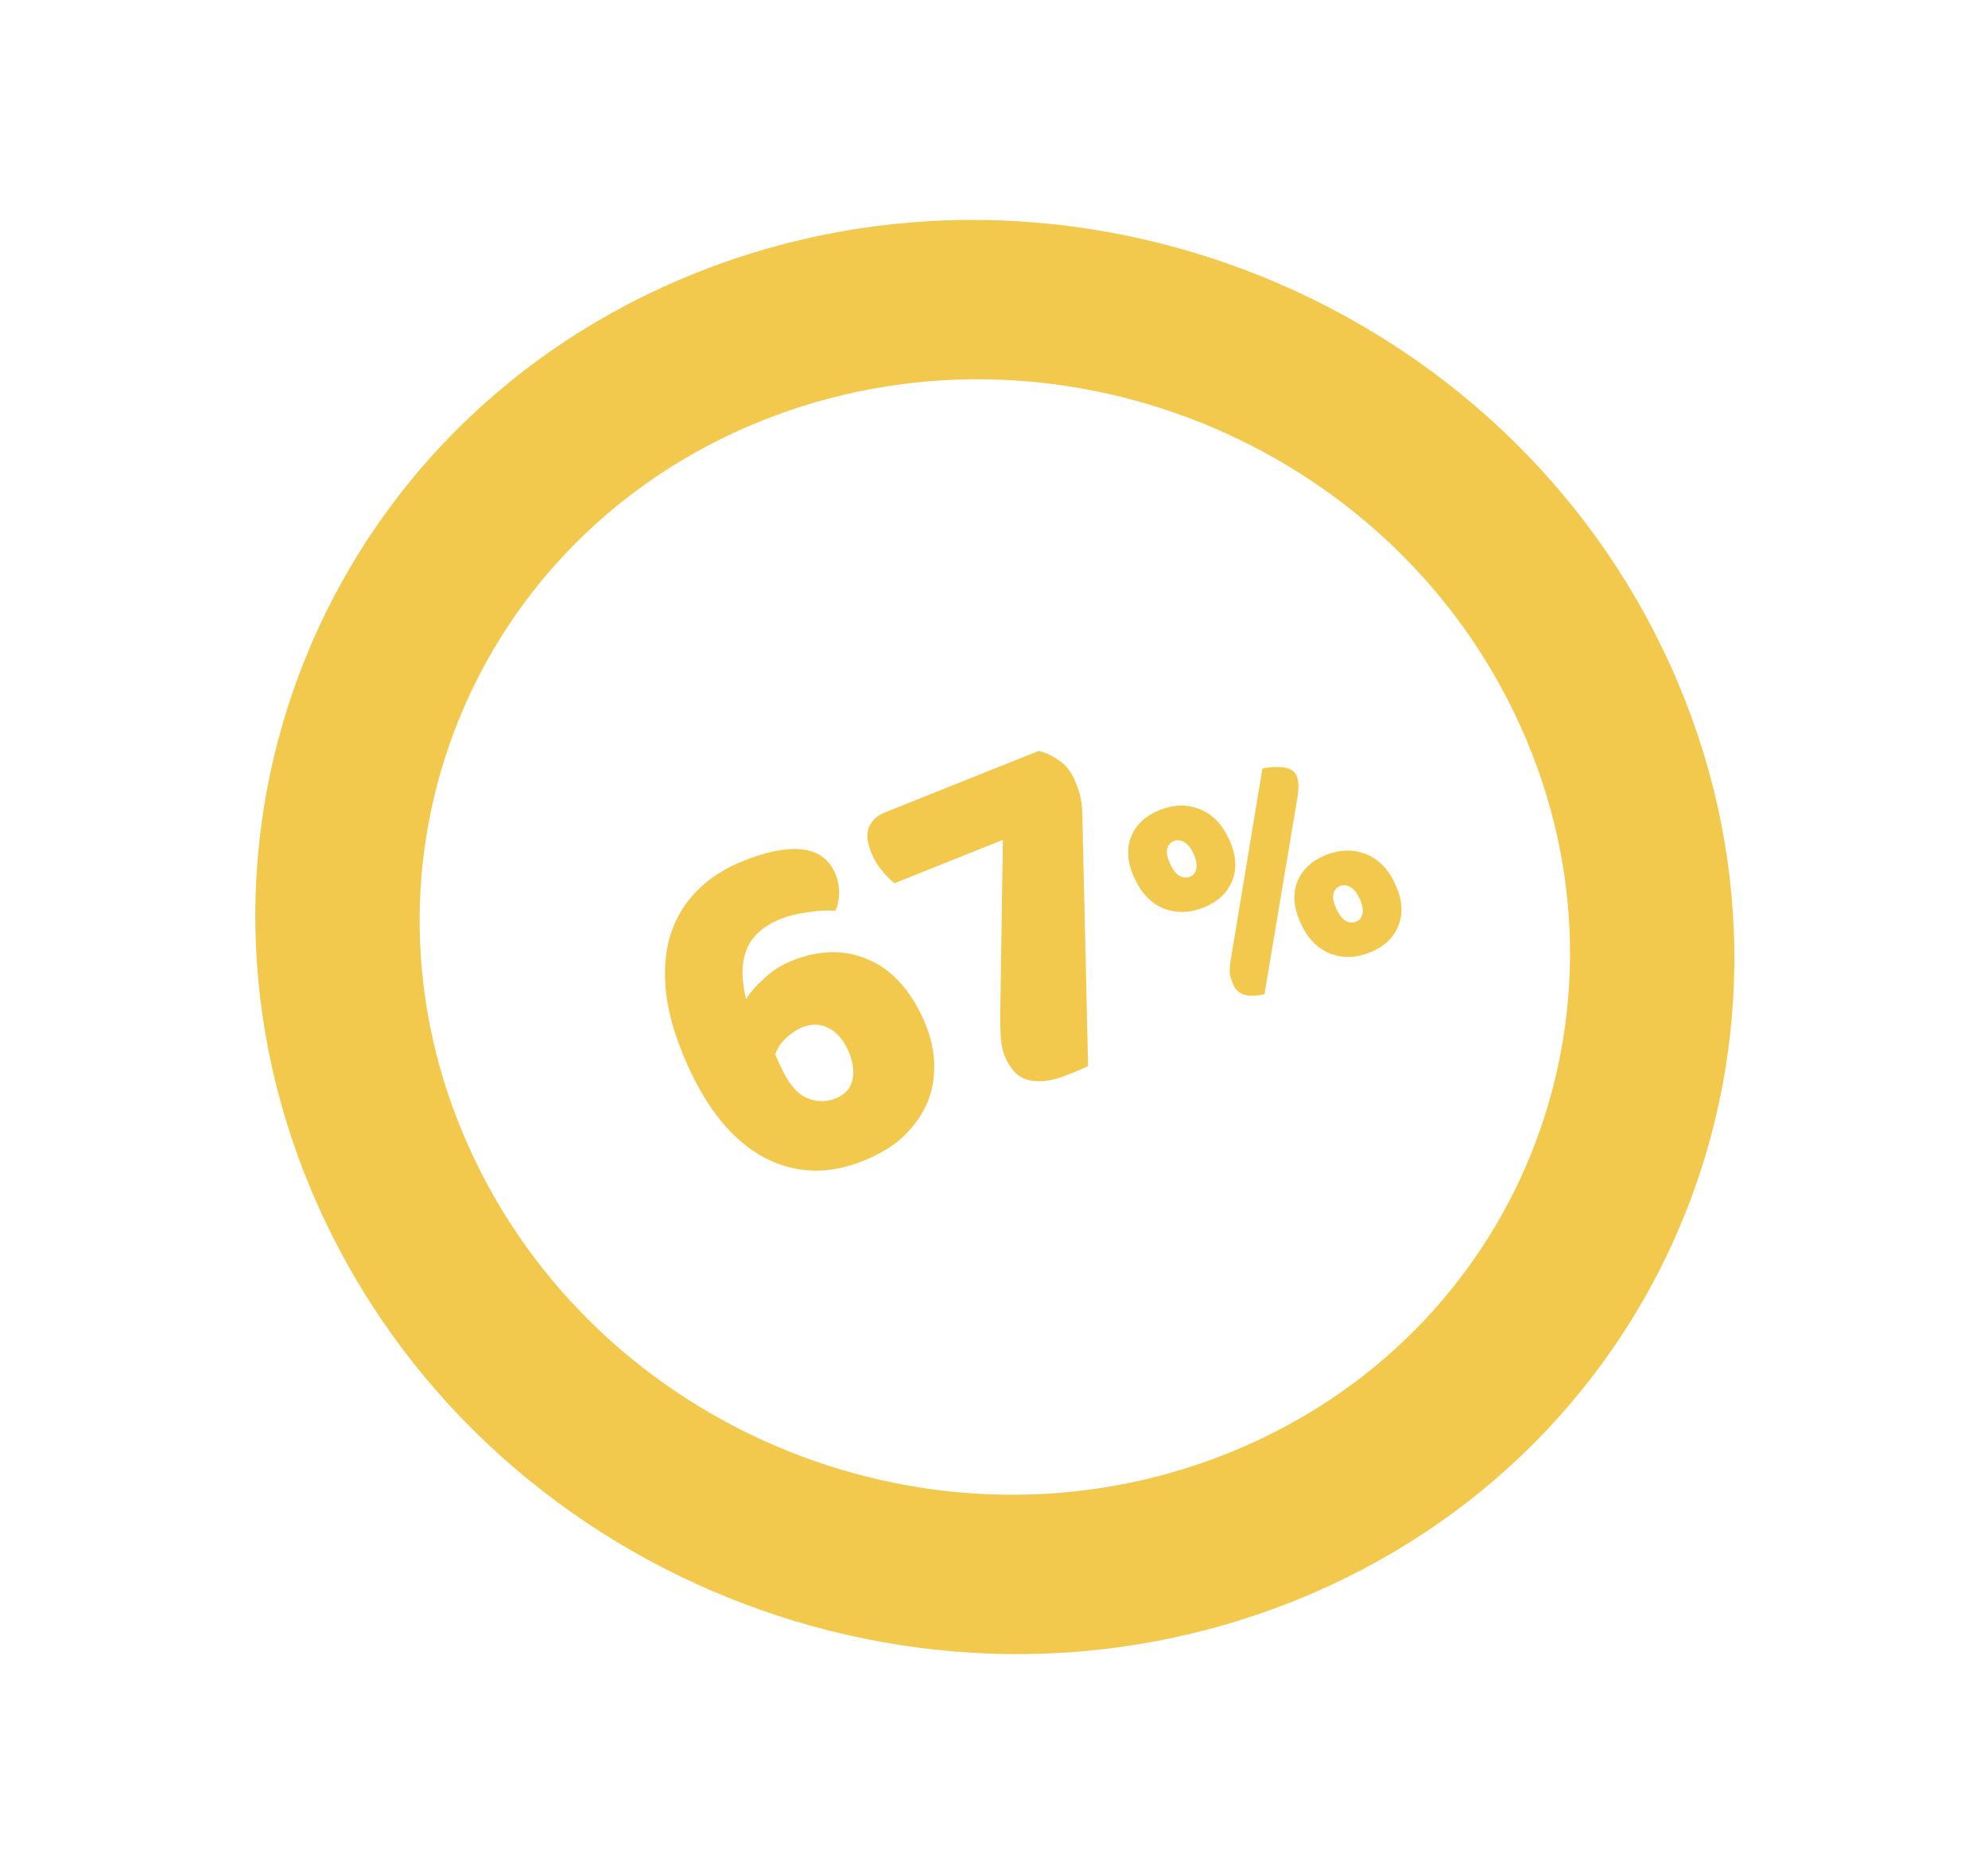
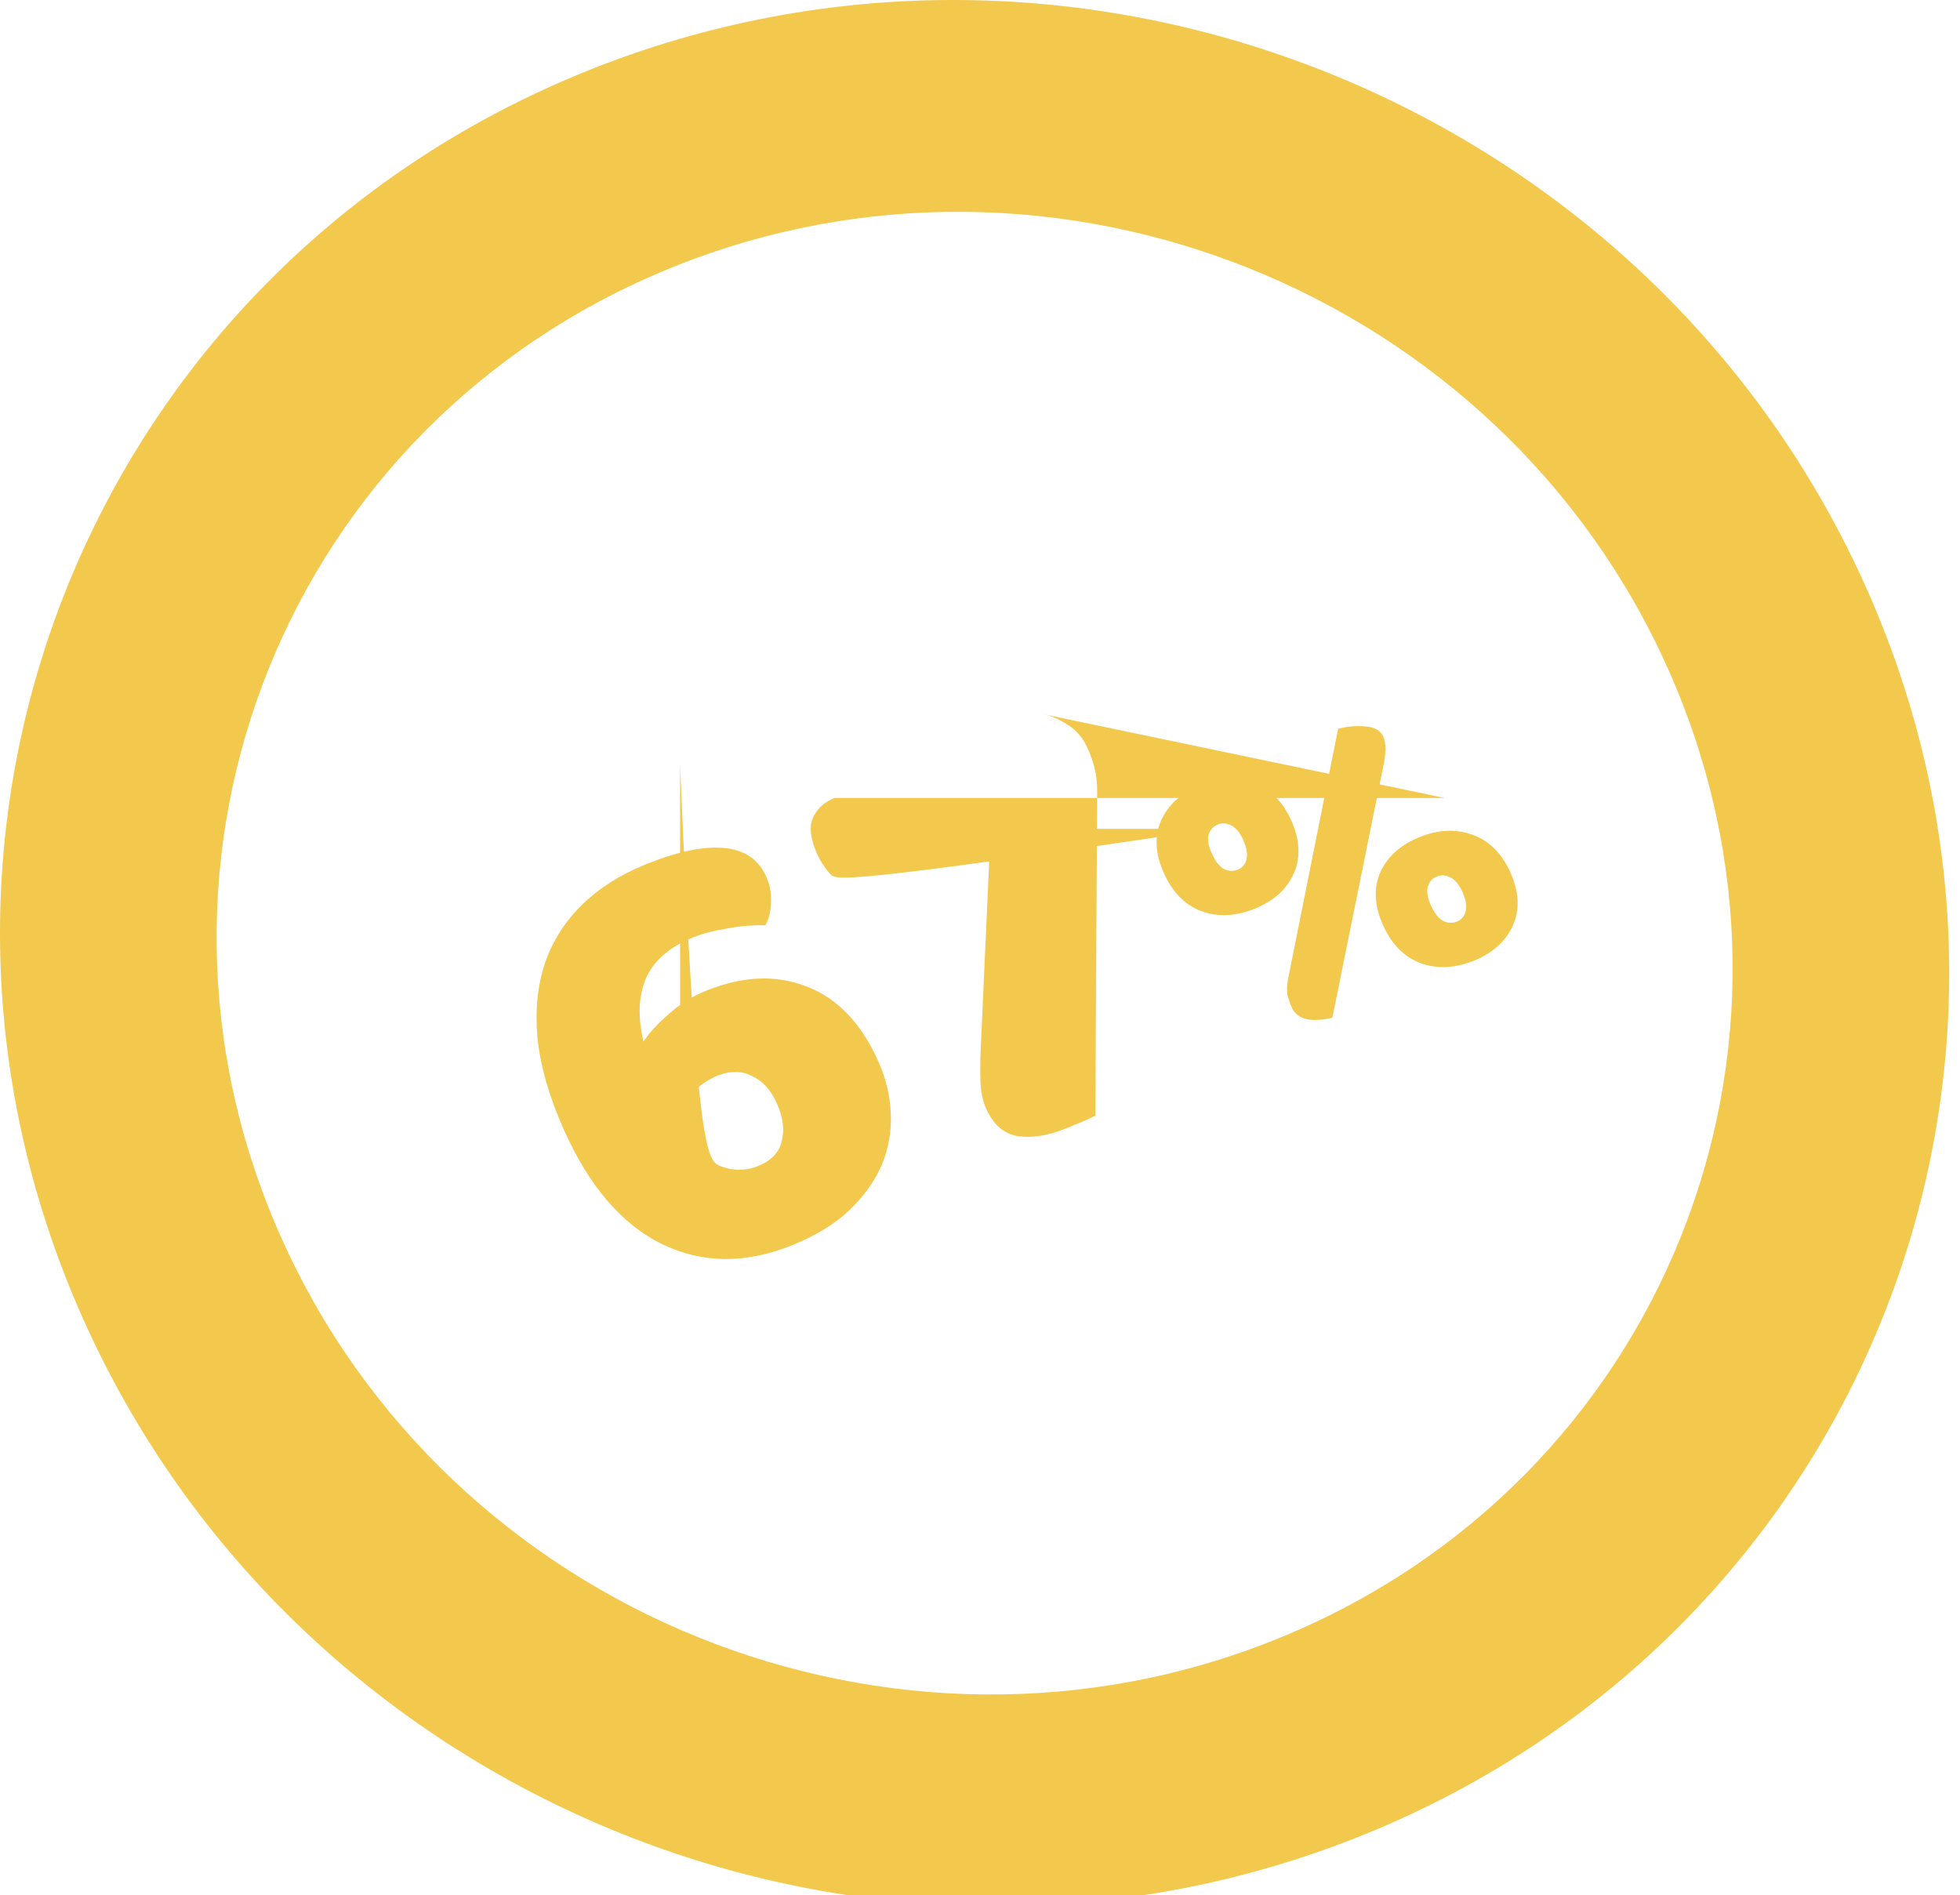
- <svg xmlns="http://www.w3.org/2000/svg" width="86" height="81" viewBox="0 0 86 81" fill="none">
-   <path fill-rule="evenodd" clip-rule="evenodd" d="M31.5 56C45.031 56 56 45.031 56 31.5C56 17.969 45.031 7 31.5 7C17.969 7 7 17.969 7 31.5C7 45.031 17.969 56 31.5 56ZM31.5 63C48.897 63 63 48.897 63 31.5C63 14.103 48.897 0 31.5 0C14.103 0 0 14.103 0 31.5C0 48.897 14.103 63 31.5 63Z" transform="matrix(0.928534 -0.371248 0.410856 0.9117 0.845459 23.5037)" fill="#F2C94C" />
-   <path d="M9.24 1.948C9.24 2.255 9.172 2.554 9.034 2.846C8.91 3.123 8.759 3.334 8.58 3.48C8.209 3.305 7.817 3.174 7.405 3.086C7.006 2.984 6.635 2.933 6.291 2.933C5.466 2.933 4.827 3.167 4.373 3.634C3.933 4.086 3.637 4.743 3.486 5.604C3.761 5.399 4.125 5.217 4.579 5.056C5.033 4.881 5.5 4.794 5.982 4.794C7.247 4.794 8.25 5.18 8.993 5.954C9.749 6.727 10.127 7.836 10.127 9.281C10.127 9.909 10.024 10.507 9.818 11.076C9.612 11.645 9.302 12.149 8.89 12.586C8.477 13.01 7.962 13.352 7.343 13.615C6.738 13.863 6.03 13.987 5.218 13.987C3.596 13.987 2.317 13.411 1.382 12.258C0.461 11.105 0 9.464 0 7.333C0 6.122 0.138 5.056 0.413 4.137C0.701 3.218 1.1 2.452 1.609 1.839C2.131 1.226 2.75 0.766 3.465 0.46C4.18 0.153 4.971 0 5.837 0C6.937 0 7.776 0.161 8.354 0.482C8.945 0.803 9.24 1.291 9.24 1.948ZM5.198 7.639C4.937 7.639 4.655 7.698 4.352 7.815C4.063 7.931 3.83 8.092 3.651 8.296V8.843C3.651 9.631 3.802 10.193 4.105 10.529C4.421 10.864 4.799 11.032 5.239 11.032C5.693 11.032 6.03 10.872 6.25 10.551C6.483 10.23 6.6 9.814 6.6 9.303C6.6 8.792 6.477 8.391 6.229 8.099C5.995 7.793 5.652 7.639 5.198 7.639Z" transform="matrix(0.928534 -0.371248 0.410856 0.9117 26.7381 39.4021)" fill="#F2C94C" />
-   <path d="M19.446 0.328C19.68 0.489 19.886 0.715 20.065 1.007C20.258 1.284 20.354 1.634 20.354 2.058C20.354 2.291 20.333 2.532 20.292 2.78C20.251 3.013 20.182 3.247 20.086 3.48L15.796 13.79C15.603 13.805 15.417 13.812 15.239 13.812C15.074 13.812 14.915 13.812 14.764 13.812C14.146 13.812 13.644 13.688 13.259 13.44C12.873 13.192 12.681 12.761 12.681 12.149C12.681 11.842 12.75 11.514 12.887 11.164C13.025 10.799 13.21 10.368 13.444 9.872L16.456 3.327H11.402C11.32 3.167 11.237 2.955 11.155 2.692C11.072 2.43 11.031 2.152 11.031 1.861C11.031 1.306 11.148 0.912 11.382 0.679C11.615 0.445 11.911 0.328 12.268 0.328H19.446Z" transform="matrix(0.928534 -0.371248 0.410856 0.9117 26.7381 39.4021)" fill="#F2C94C" />
-   <path d="M27.967 4.633C28.279 4.682 28.553 4.774 28.792 4.911C29.039 5.037 29.172 5.212 29.191 5.436C29.191 5.592 29.154 5.752 29.081 5.917C29.007 6.083 28.911 6.253 28.792 6.428L24.034 13.739C23.741 13.691 23.493 13.603 23.291 13.477C23.099 13.34 22.994 13.16 22.975 12.937C22.975 12.781 22.984 12.63 23.003 12.484C23.03 12.329 23.104 12.153 23.223 11.959L27.967 4.633ZM25.395 6.954C25.395 7.683 25.189 8.252 24.777 8.661C24.364 9.069 23.832 9.274 23.181 9.274C22.521 9.274 21.985 9.069 21.573 8.661C21.169 8.252 20.968 7.683 20.968 6.954C20.968 6.234 21.169 5.669 21.573 5.261C21.985 4.852 22.521 4.648 23.181 4.648C23.832 4.648 24.364 4.852 24.777 5.261C25.189 5.669 25.395 6.234 25.395 6.954ZM22.631 6.954C22.631 7.245 22.682 7.464 22.783 7.61C22.893 7.746 23.026 7.815 23.181 7.815C23.337 7.815 23.466 7.746 23.567 7.61C23.677 7.464 23.732 7.245 23.732 6.954C23.732 6.671 23.677 6.462 23.567 6.326C23.466 6.19 23.337 6.122 23.181 6.122C23.026 6.122 22.893 6.19 22.783 6.326C22.682 6.462 22.631 6.671 22.631 6.954ZM31.157 11.434C31.157 12.163 30.951 12.732 30.538 13.141C30.126 13.55 29.594 13.754 28.943 13.754C28.283 13.754 27.747 13.55 27.334 13.141C26.931 12.732 26.729 12.163 26.729 11.434C26.729 10.714 26.931 10.149 27.334 9.741C27.747 9.332 28.283 9.128 28.943 9.128C29.594 9.128 30.126 9.332 30.538 9.741C30.951 10.149 31.157 10.714 31.157 11.434ZM28.393 11.434C28.393 11.725 28.444 11.944 28.544 12.09C28.654 12.226 28.787 12.294 28.943 12.294C29.099 12.294 29.227 12.226 29.328 12.09C29.438 11.944 29.493 11.725 29.493 11.434C29.493 11.151 29.438 10.942 29.328 10.806C29.227 10.67 29.099 10.602 28.943 10.602C28.787 10.602 28.654 10.67 28.544 10.806C28.444 10.942 28.393 11.151 28.393 11.434Z" transform="matrix(0.928534 -0.371248 0.410856 0.9117 26.7381 39.4021)" fill="#F2C94C" />
+ <svg xmlns="http://www.w3.org/2000/svg" width="60" height="58" fill="none" style="">
+   <rect id="backgroundrect" width="100%" height="100%" x="0" y="0" fill="none" stroke="none" class="" style="" />
+   <g class="currentLayer" style="">
+     <path fill-rule="evenodd" clip-rule="evenodd" d="M39.131,50.154 C50.87,45.381 56.224,32.12 51.089,20.535 C45.955,8.95 32.277,3.427 20.538,8.2 C8.8,12.973 3.446,26.233 8.58,37.819 C13.714,49.404 27.392,54.926 39.131,50.154 zM41.787,56.147 C56.88,50.011 63.763,32.961 57.162,18.066 C50.561,3.171 32.975,-3.93 17.882,2.207 C2.79,8.343 -4.094,25.392 2.507,40.288 C9.108,55.183 26.694,62.283 41.787,56.147 z" fill="#F2C94C" id="svg_1" class="" />
+     <path d="M23.457,26.836 C23.568,27.087 23.616,27.356 23.6,27.643 C23.591,27.914 23.534,28.141 23.429,28.325 C23.038,28.315 22.644,28.348 22.248,28.425 C21.859,28.485 21.513,28.576 21.21,28.7 C20.481,28.996 20.001,29.416 19.769,29.96 C19.545,30.488 19.521,31.13 19.699,31.887 C19.868,31.622 20.124,31.342 20.466,31.048 C20.804,30.742 21.185,30.503 21.61,30.33 C22.727,29.876 23.753,29.831 24.688,30.196 C25.636,30.556 26.371,31.326 26.894,32.506 C27.121,33.018 27.247,33.544 27.27,34.083 C27.294,34.622 27.203,35.144 26.998,35.649 C26.786,36.143 26.455,36.608 26.004,37.045 C25.56,37.465 24.979,37.82 24.263,38.111 C22.83,38.694 21.493,38.682 20.25,38.076 C19.019,37.466 18.018,36.291 17.247,34.551 C16.809,33.562 16.545,32.642 16.455,31.793 C16.377,30.939 16.452,30.17 16.68,29.487 C16.919,28.799 17.299,28.201 17.82,27.694 C18.34,27.187 18.983,26.778 19.747,26.467 C20.719,26.072 21.517,25.902 22.144,25.957 C22.782,26.007 23.22,26.3 23.457,26.836 zM21.947,32.935 C21.717,33.029 21.489,33.178 21.264,33.382 C21.051,33.581 20.903,33.796 20.819,34.027 V23.392 C21.302,35.117 21.639,35.521 22.028,35.687 C22.429,35.847 22.823,35.849 23.212,35.691 C23.612,35.528 23.852,35.276 23.93,34.935 C24.02,34.589 23.973,34.207 23.788,33.79 C23.603,33.373 23.349,33.09 23.024,32.94 C22.707,32.774 22.348,32.772 21.947,32.935 z" fill="#F2C94C" id="svg_2" class="" />
+     <path d="M31.882,21.85 C32.147,21.897 32.411,22.008 32.674,22.182 C32.944,22.339 33.156,22.591 33.309,22.936 C33.394,23.127 33.463,23.331 33.516,23.548 C33.564,23.754 33.588,23.969 33.587,24.195 L33.53,34.153 C33.366,34.234 33.204,34.307 33.047,34.371 C32.901,34.431 32.761,34.487 32.628,34.542 C32.081,34.764 31.593,34.843 31.164,34.778 C30.734,34.714 30.408,34.431 30.186,33.931 C30.076,33.681 30.017,33.388 30.012,33.053 C30.001,32.705 30.01,32.287 30.036,31.798 L30.327,25.373 H37.121 C25.734,27.085 25.585,26.942 25.417,26.757 C25.249,26.572 25.112,26.361 25.006,26.122 C24.806,25.669 24.766,25.306 24.888,25.031 C25.01,24.757 25.229,24.555 25.545,24.427 H44.224 z" fill="#F2C94C" id="svg_3" class="" />
+     <path d="M40.963,22.307 C41.256,22.235 41.532,22.211 41.792,22.237 C42.056,22.251 42.237,22.347 42.334,22.523 C42.39,22.65 42.416,22.794 42.411,22.956 C42.406,23.117 42.383,23.291 42.341,23.476 L40.786,31.154 C40.509,31.22 40.259,31.237 40.035,31.206 C39.816,31.164 39.658,31.055 39.561,30.879 C39.504,30.752 39.458,30.625 39.421,30.5 C39.389,30.363 39.391,30.193 39.425,29.992 L40.963,22.307 zM39.532,25.125 C39.796,25.72 39.82,26.259 39.604,26.741 C39.387,27.223 38.992,27.58 38.417,27.814 C37.834,28.051 37.287,28.077 36.775,27.891 C36.271,27.702 35.887,27.31 35.623,26.714 C35.362,26.126 35.336,25.593 35.545,25.115 C35.761,24.633 36.16,24.273 36.743,24.037 C37.318,23.803 37.861,23.779 38.373,23.964 C38.885,24.15 39.272,24.537 39.532,25.125 zM37.092,26.117 C37.198,26.355 37.321,26.516 37.463,26.599 C37.61,26.67 37.752,26.678 37.889,26.622 C38.027,26.566 38.115,26.465 38.155,26.317 C38.199,26.159 38.169,25.96 38.063,25.722 C37.961,25.491 37.837,25.34 37.691,25.269 C37.552,25.194 37.414,25.184 37.277,25.24 C37.139,25.296 37.046,25.399 36.998,25.55 C36.959,25.697 36.99,25.886 37.092,26.117 zM46.241,26.715 C46.505,27.31 46.528,27.849 46.312,28.331 C46.096,28.813 45.7,29.17 45.126,29.404 C44.543,29.641 43.995,29.667 43.483,29.481 C42.979,29.292 42.595,28.9 42.331,28.304 C42.071,27.716 42.045,27.183 42.253,26.705 C42.469,26.223 42.869,25.864 43.451,25.627 C44.026,25.393 44.57,25.369 45.082,25.554 C45.594,25.74 45.98,26.127 46.241,26.715 zM43.8,27.707 C43.906,27.945 44.03,28.106 44.171,28.189 C44.318,28.26 44.46,28.268 44.597,28.212 C44.735,28.156 44.824,28.055 44.863,27.907 C44.908,27.749 44.877,27.55 44.772,27.312 C44.669,27.082 44.545,26.93 44.399,26.859 C44.26,26.784 44.123,26.774 43.985,26.83 C43.847,26.886 43.755,26.989 43.707,27.14 C43.667,27.288 43.698,27.476 43.8,27.707 z" fill="#F2C94C" id="svg_4" class="" />
+   </g>
</svg>
